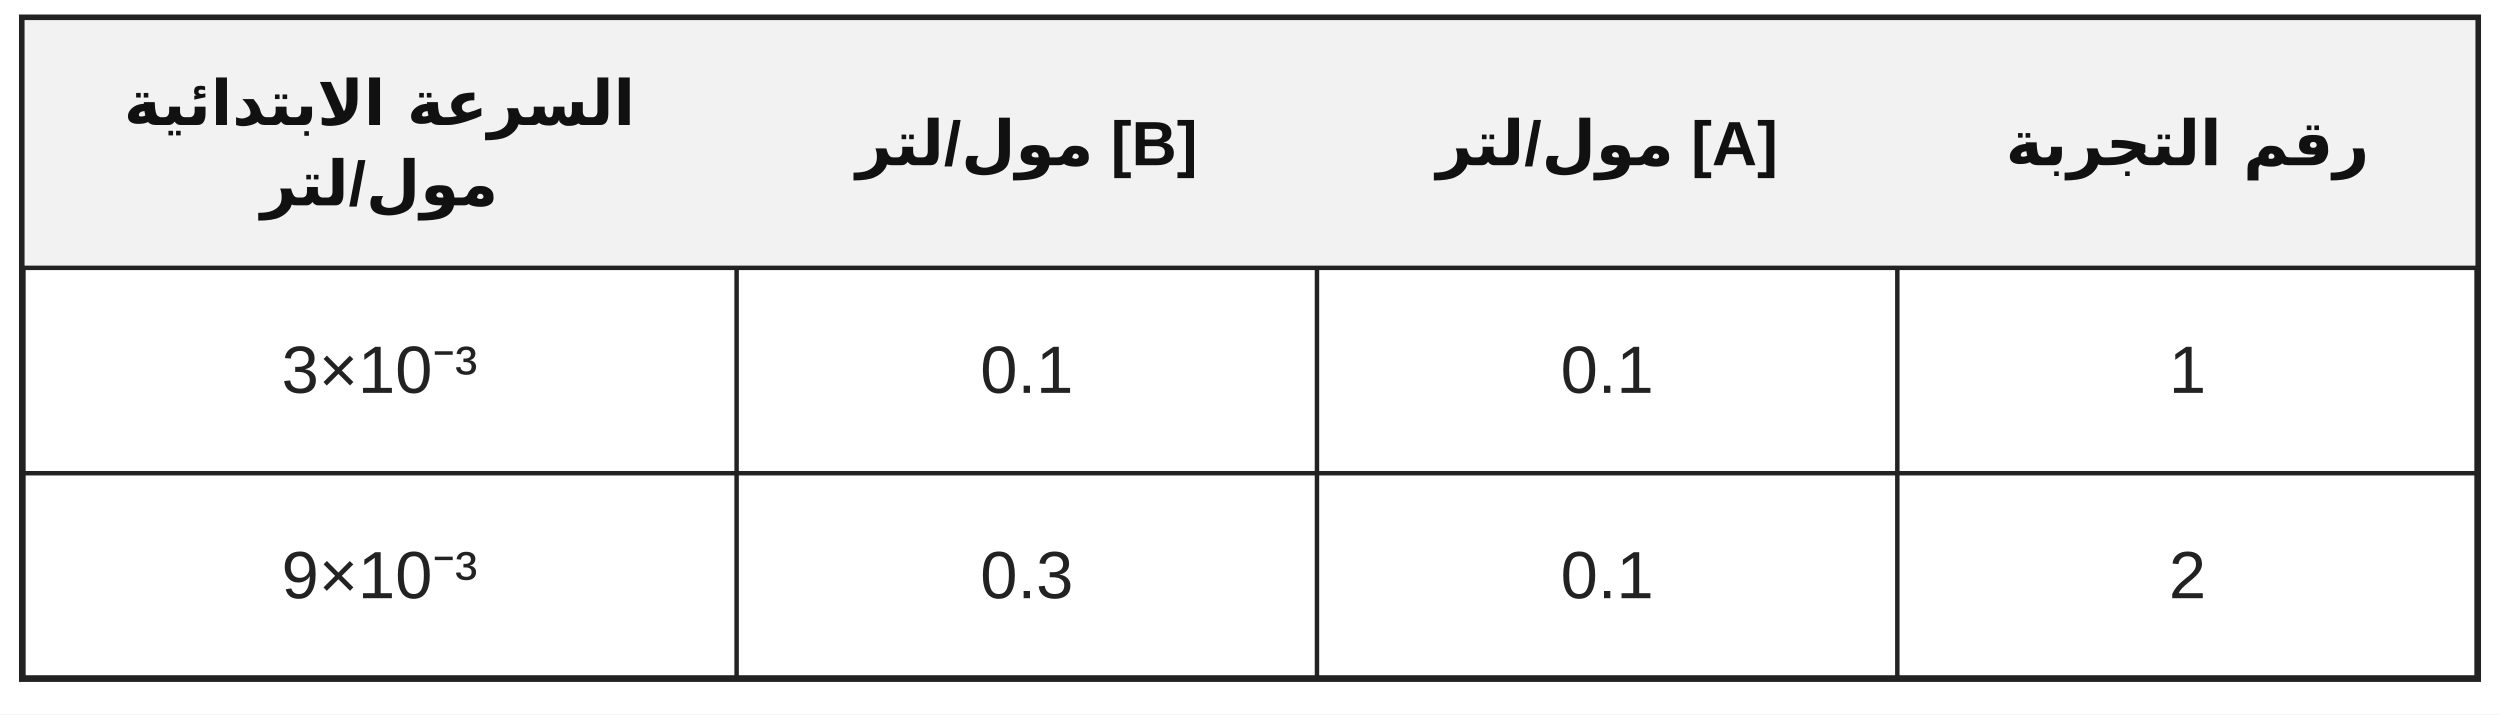
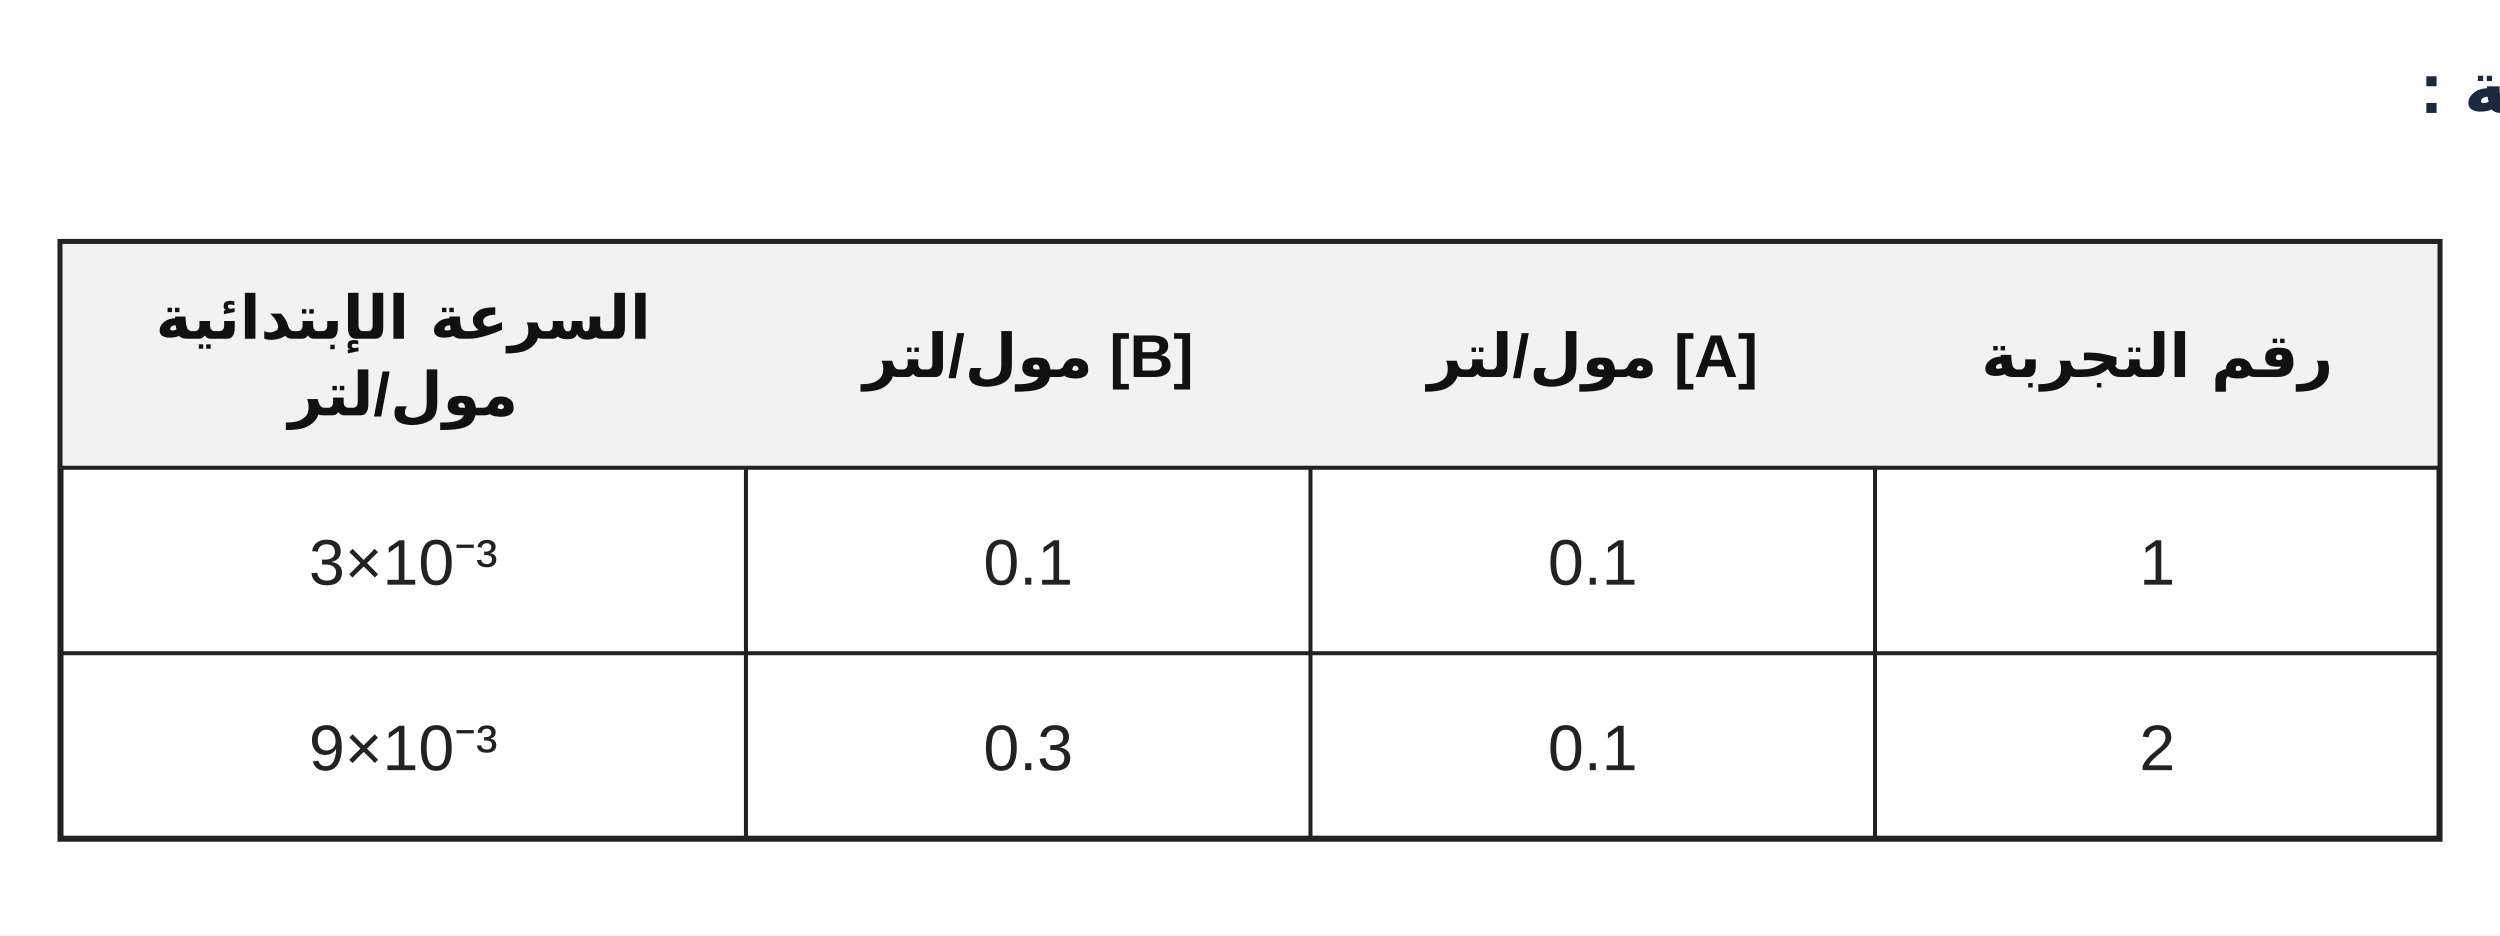
- <svg xmlns="http://www.w3.org/2000/svg" width="560" height="160" viewBox="0 0 560 160">
-   <rect x="0" y="0" width="560" height="160" fill="#ffffff" />
-   <rect x="5" y="4" width="550" height="148" fill="none" stroke="#222" stroke-width="1.5" />
-   <line x1="165" y1="4" x2="165" y2="152" stroke="#222" stroke-width="1" />
-   <line x1="295" y1="4" x2="295" y2="152" stroke="#222" stroke-width="1" />
-   <line x1="425" y1="4" x2="425" y2="152" stroke="#222" stroke-width="1" />
-   <rect x="5" y="4" width="550" height="56" fill="#f2f2f2" stroke="#222" stroke-width="1" />
-   <text x="85" y="28" font-family="Tahoma, Arial, sans-serif" font-size="14" font-weight="bold" fill="#111" text-anchor="middle" direction="rtl">السرعة الابتدائية</text>
-   <text x="85" y="46" font-family="Tahoma, Arial, sans-serif" font-size="14" font-weight="bold" fill="#111" text-anchor="middle" direction="rtl">مول/لتر</text>
-   <text x="230" y="37" font-family="Tahoma, Arial, sans-serif" font-size="14" font-weight="bold" fill="#111" text-anchor="middle" direction="rtl">[B] مول/لتر</text>
-   <text x="360" y="37" font-family="Tahoma, Arial, sans-serif" font-size="14" font-weight="bold" fill="#111" text-anchor="middle" direction="rtl">[A] مول/لتر</text>
-   <text x="490" y="37" font-family="Tahoma, Arial, sans-serif" font-size="14" font-weight="bold" fill="#111" text-anchor="middle" direction="rtl">رقم التجربة</text>
-   <text x="85" y="88" font-family="Tahoma, Arial, sans-serif" font-size="15" fill="#222" text-anchor="middle">3×10⁻³</text>
-   <text x="230" y="88" font-family="Tahoma, Arial, sans-serif" font-size="15" fill="#222" text-anchor="middle">0.1</text>
-   <text x="360" y="88" font-family="Tahoma, Arial, sans-serif" font-size="15" fill="#222" text-anchor="middle">0.1</text>
-   <text x="490" y="88" font-family="Tahoma, Arial, sans-serif" font-size="15" fill="#222" text-anchor="middle">1</text>
-   <line x1="5" y1="106" x2="555" y2="106" stroke="#222" stroke-width="1" />
-   <text x="85" y="134" font-family="Tahoma, Arial, sans-serif" font-size="15" fill="#222" text-anchor="middle">9×10⁻³</text>
-   <text x="230" y="134" font-family="Tahoma, Arial, sans-serif" font-size="15" fill="#222" text-anchor="middle">0.3</text>
-   <text x="360" y="134" font-family="Tahoma, Arial, sans-serif" font-size="15" fill="#222" text-anchor="middle">0.1</text>
-   <text x="490" y="134" font-family="Tahoma, Arial, sans-serif" font-size="15" fill="#222" text-anchor="middle">2</text>
+ <svg xmlns="http://www.w3.org/2000/svg" width="620" height="232" viewBox="0 0 620 232">
+   <rect x="0" y="0" width="620" height="232" fill="#ffffff" />
+   <text x="600" y="28" font-family="Tahoma, Arial, sans-serif" font-size="18" font-weight="bold" fill="#1a2840" text-anchor="end" direction="rtl">السؤال: الجدول التالي يمثل التفاعل A+B← 2C عند درجة حرارة معينة :</text>
+   <rect x="15" y="60" width="590" height="148" fill="none" stroke="#222" stroke-width="1.5" />
+   <line x1="185" y1="60" x2="185" y2="208" stroke="#222" stroke-width="1" />
+   <line x1="325" y1="60" x2="325" y2="208" stroke="#222" stroke-width="1" />
+   <line x1="465" y1="60" x2="465" y2="208" stroke="#222" stroke-width="1" />
+   <rect x="15" y="60" width="590" height="56" fill="#f2f2f2" stroke="#222" stroke-width="1" />
+   <text x="100" y="84" font-family="Tahoma, Arial, sans-serif" font-size="15" font-weight="bold" fill="#111" text-anchor="middle" direction="rtl">السرعة الإبتدائية</text>
+   <text x="100" y="103" font-family="Tahoma, Arial, sans-serif" font-size="15" font-weight="bold" fill="#111" text-anchor="middle" direction="rtl">مول/لتر</text>
+   <text x="255" y="93.5" font-family="Tahoma, Arial, sans-serif" font-size="15" font-weight="bold" fill="#111" text-anchor="middle" direction="rtl">[B] مول/لتر</text>
+   <text x="395" y="93.5" font-family="Tahoma, Arial, sans-serif" font-size="15" font-weight="bold" fill="#111" text-anchor="middle" direction="rtl">[A] مول/لتر</text>
+   <text x="535" y="93.5" font-family="Tahoma, Arial, sans-serif" font-size="15" font-weight="bold" fill="#111" text-anchor="middle" direction="rtl">رقم التجربة</text>
+   <text x="100" y="145" font-family="Tahoma, Arial, sans-serif" font-size="16" fill="#222" text-anchor="middle">3×10⁻³</text>
+   <text x="255" y="145" font-family="Tahoma, Arial, sans-serif" font-size="16" fill="#222" text-anchor="middle">0.1</text>
+   <text x="395" y="145" font-family="Tahoma, Arial, sans-serif" font-size="16" fill="#222" text-anchor="middle">0.1</text>
+   <text x="535" y="145" font-family="Tahoma, Arial, sans-serif" font-size="16" fill="#222" text-anchor="middle">1</text>
+   <line x1="15" y1="162" x2="605" y2="162" stroke="#222" stroke-width="1" />
+   <text x="100" y="191" font-family="Tahoma, Arial, sans-serif" font-size="16" fill="#222" text-anchor="middle">9×10⁻³</text>
+   <text x="255" y="191" font-family="Tahoma, Arial, sans-serif" font-size="16" fill="#222" text-anchor="middle">0.3</text>
+   <text x="395" y="191" font-family="Tahoma, Arial, sans-serif" font-size="16" fill="#222" text-anchor="middle">0.1</text>
+   <text x="535" y="191" font-family="Tahoma, Arial, sans-serif" font-size="16" fill="#222" text-anchor="middle">2</text>
</svg>
